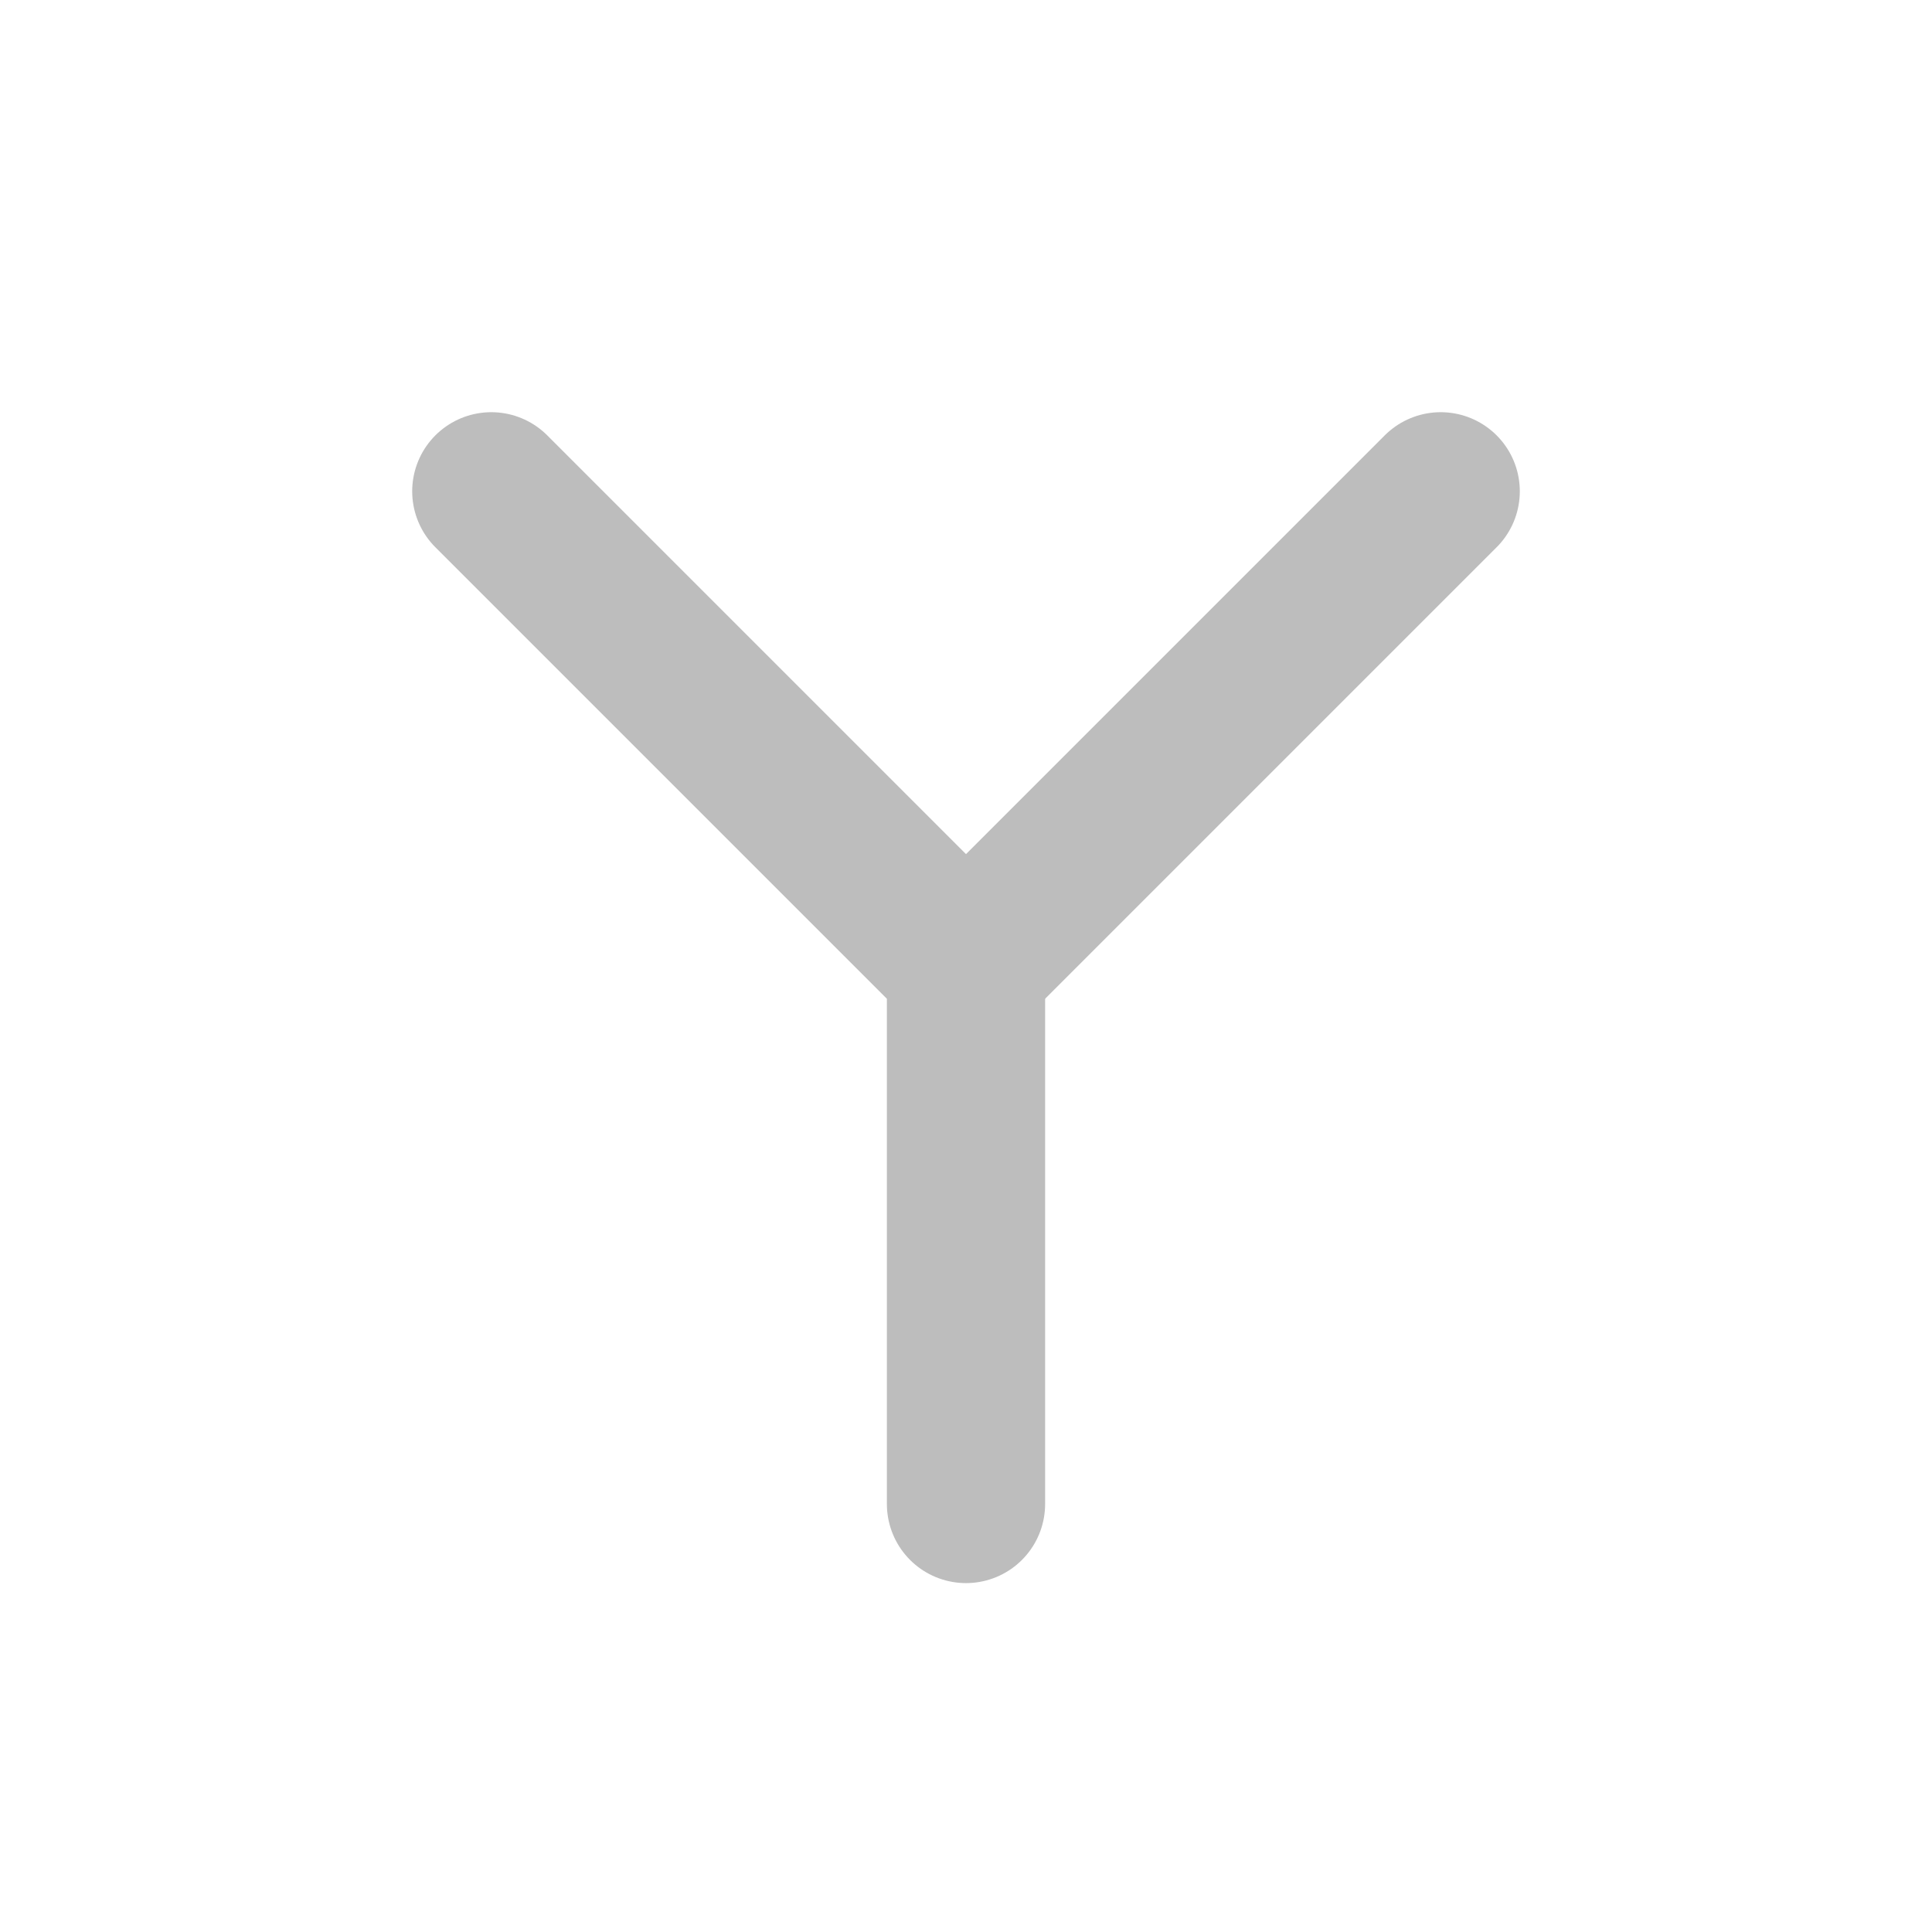
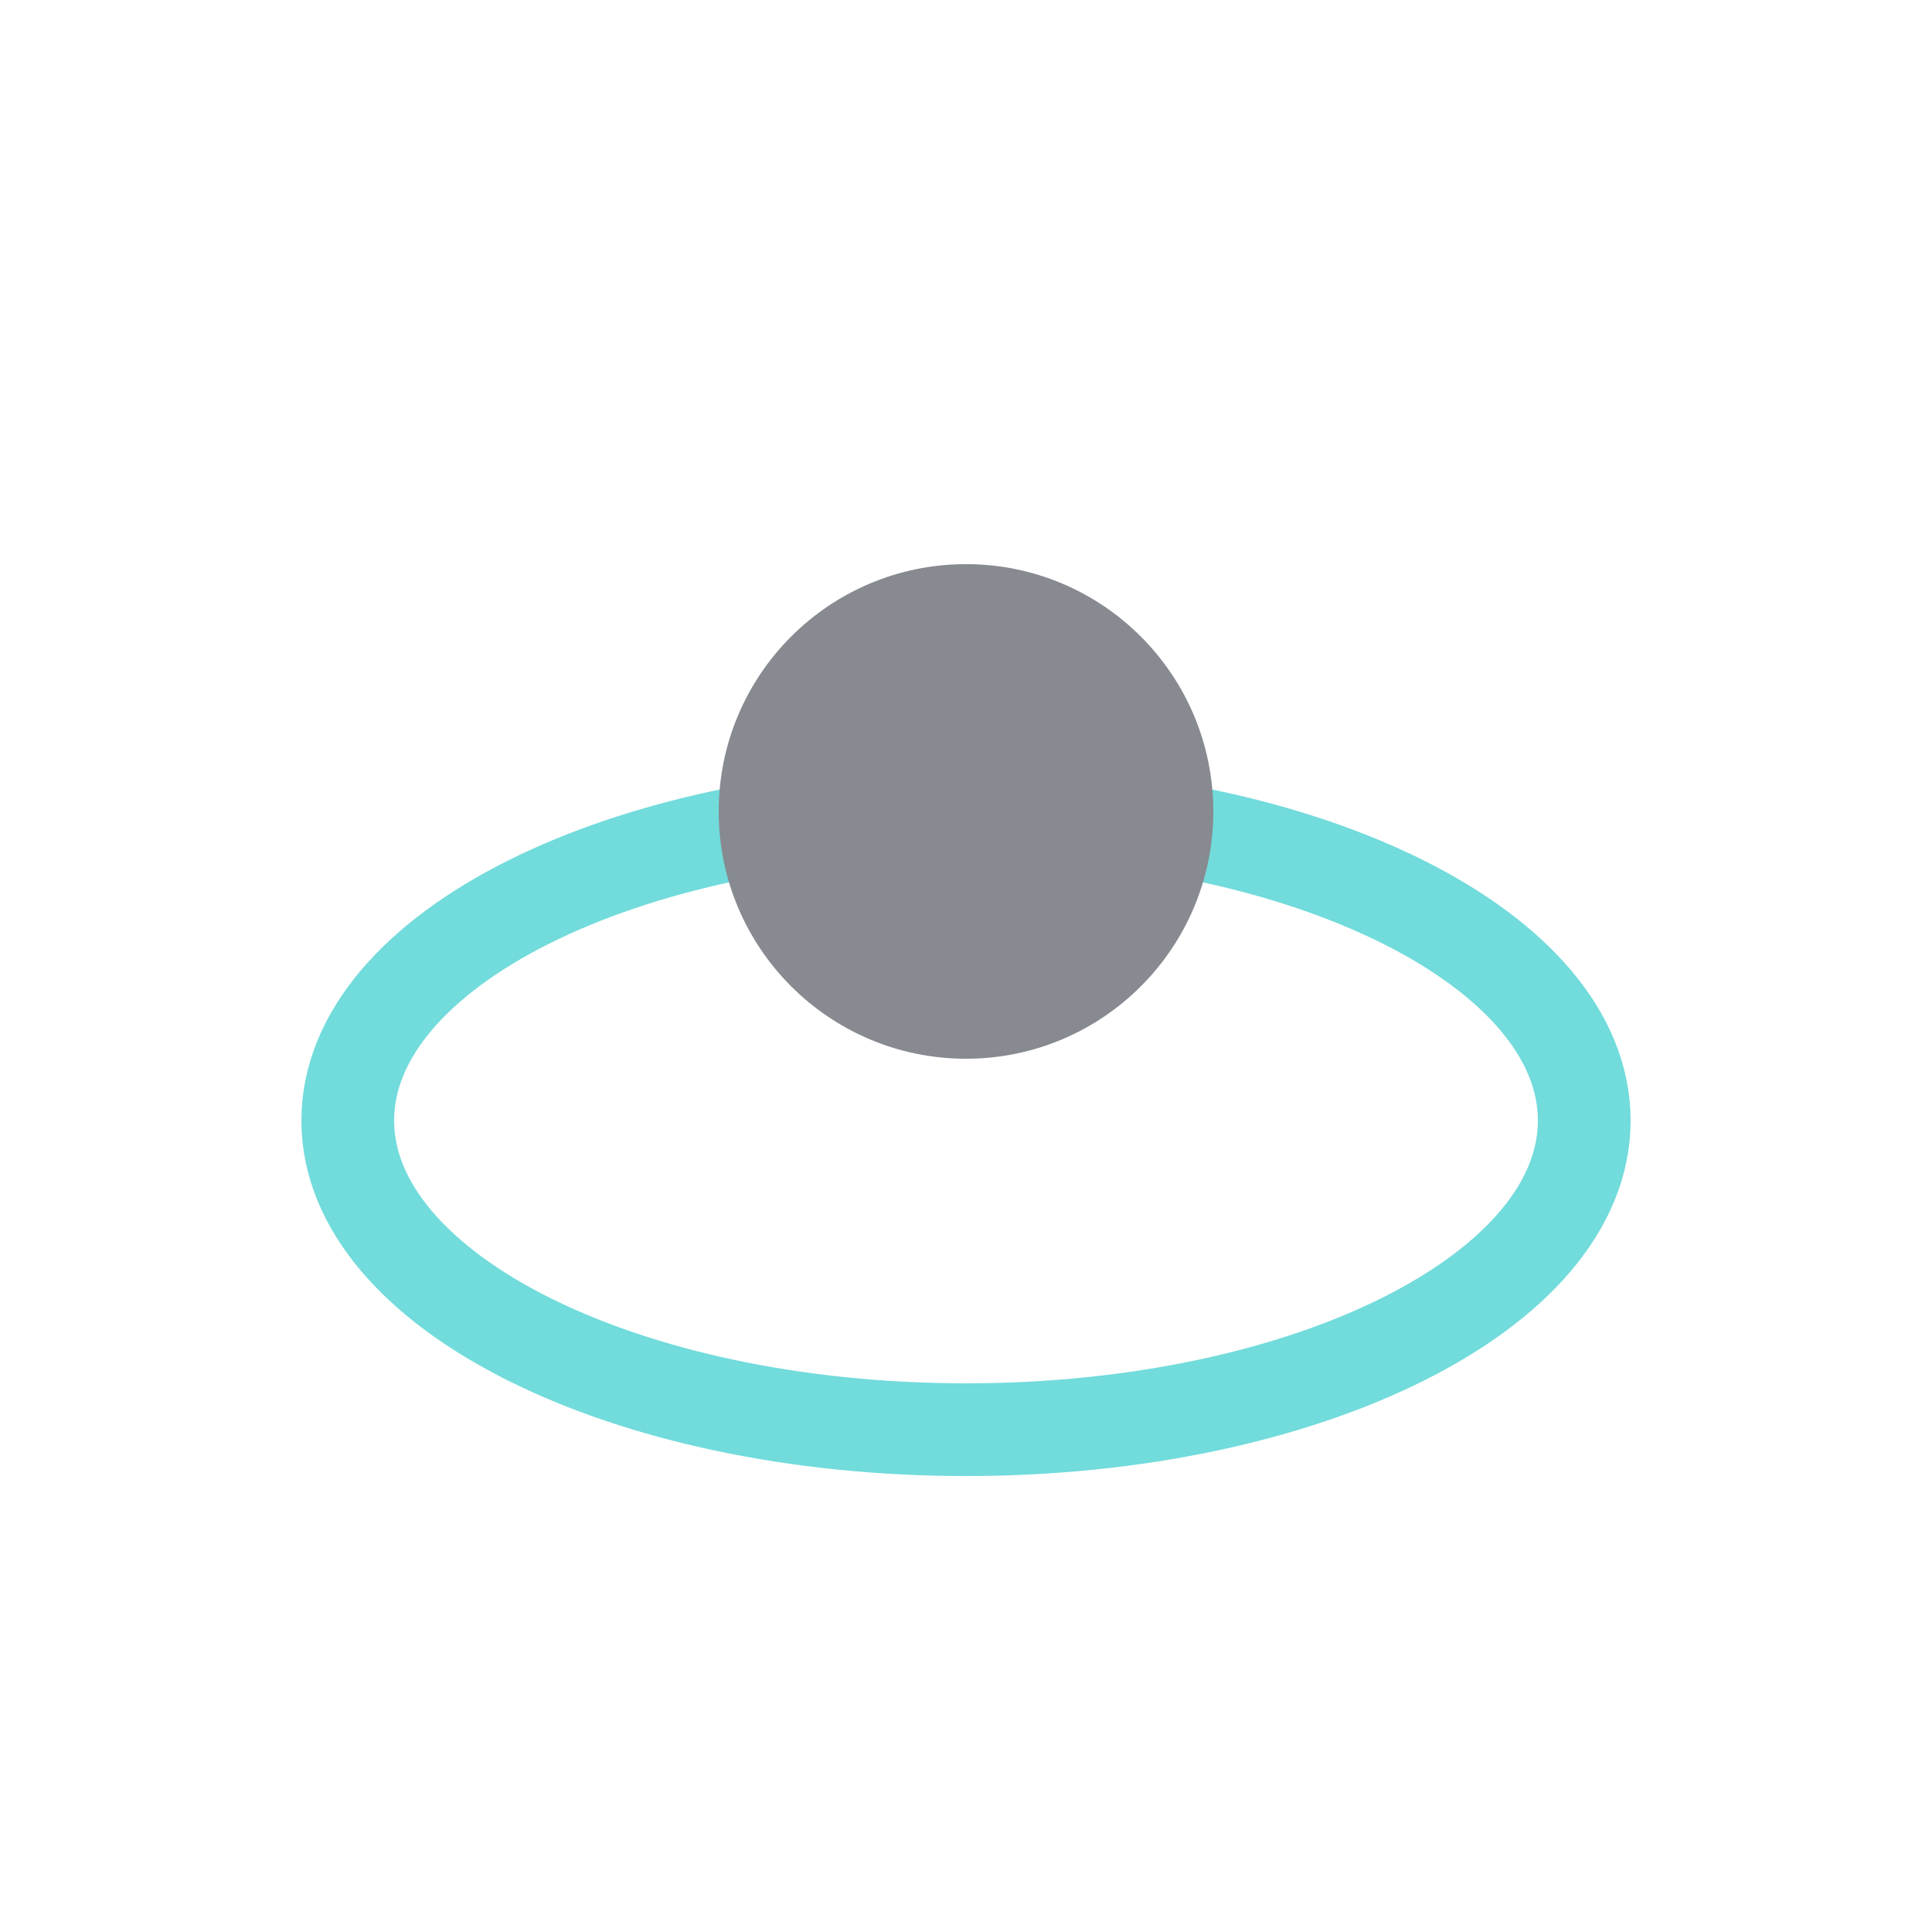
<svg xmlns="http://www.w3.org/2000/svg" id="Layer_1" version="1.1" viewBox="0 0 50 50">
  <defs>
    <style>
      .st0 {
        fill: none;
-         stroke: #bdbdbd;
+         stroke: #72dbdb;
        stroke-linecap: round;
        stroke-linejoin: round;
-         stroke-width: 5px;
+         stroke-width: 2.4px;
+       }
+ 
+       .st1 {
+         fill: #878a90;
      }
    </style>
  </defs>
-   <g transform="translate(25 25) scale(0.819) translate(-25 -25)">
-     <polyline class="st0" points="10 10 25 25 25 42" />
-     <polyline class="st0" points="40 10 25 25" />
+   <g id="surface2">
+     <ellipse class="st0" cx="25" cy="29" rx="16" ry="8" />
+     <circle class="st1" cx="25" cy="21" r="6.4" />
  </g>
</svg>
